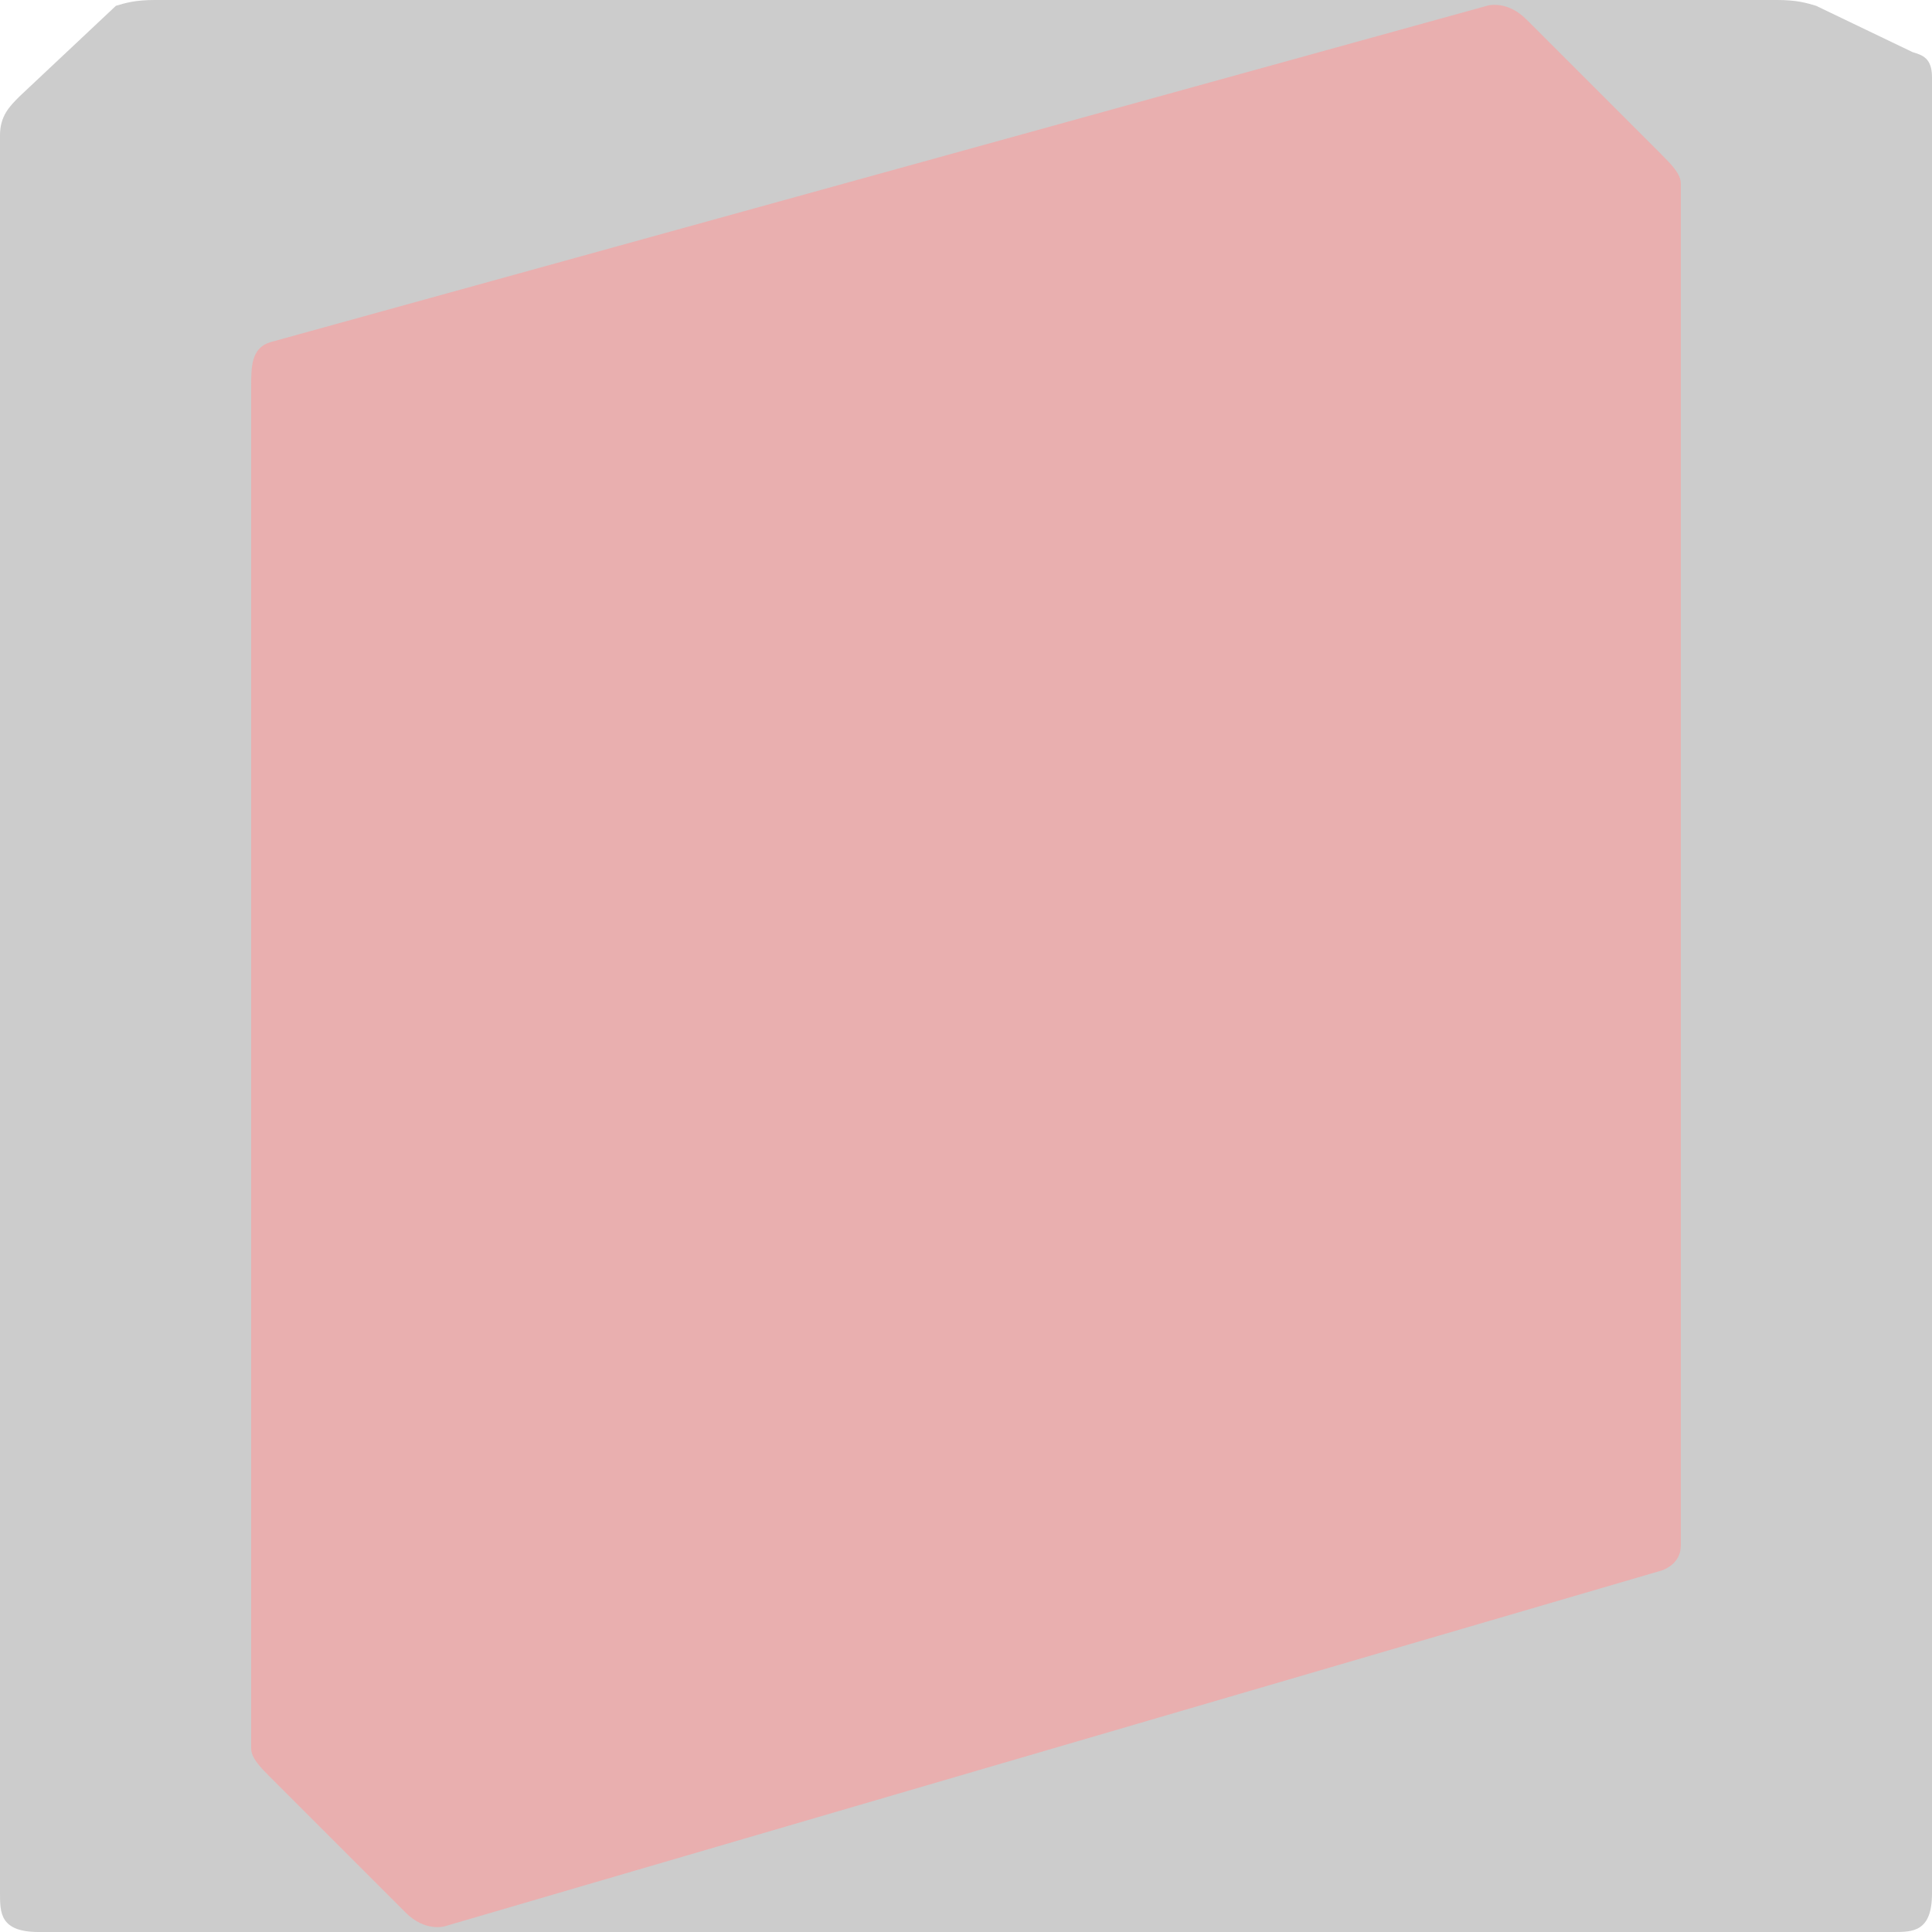
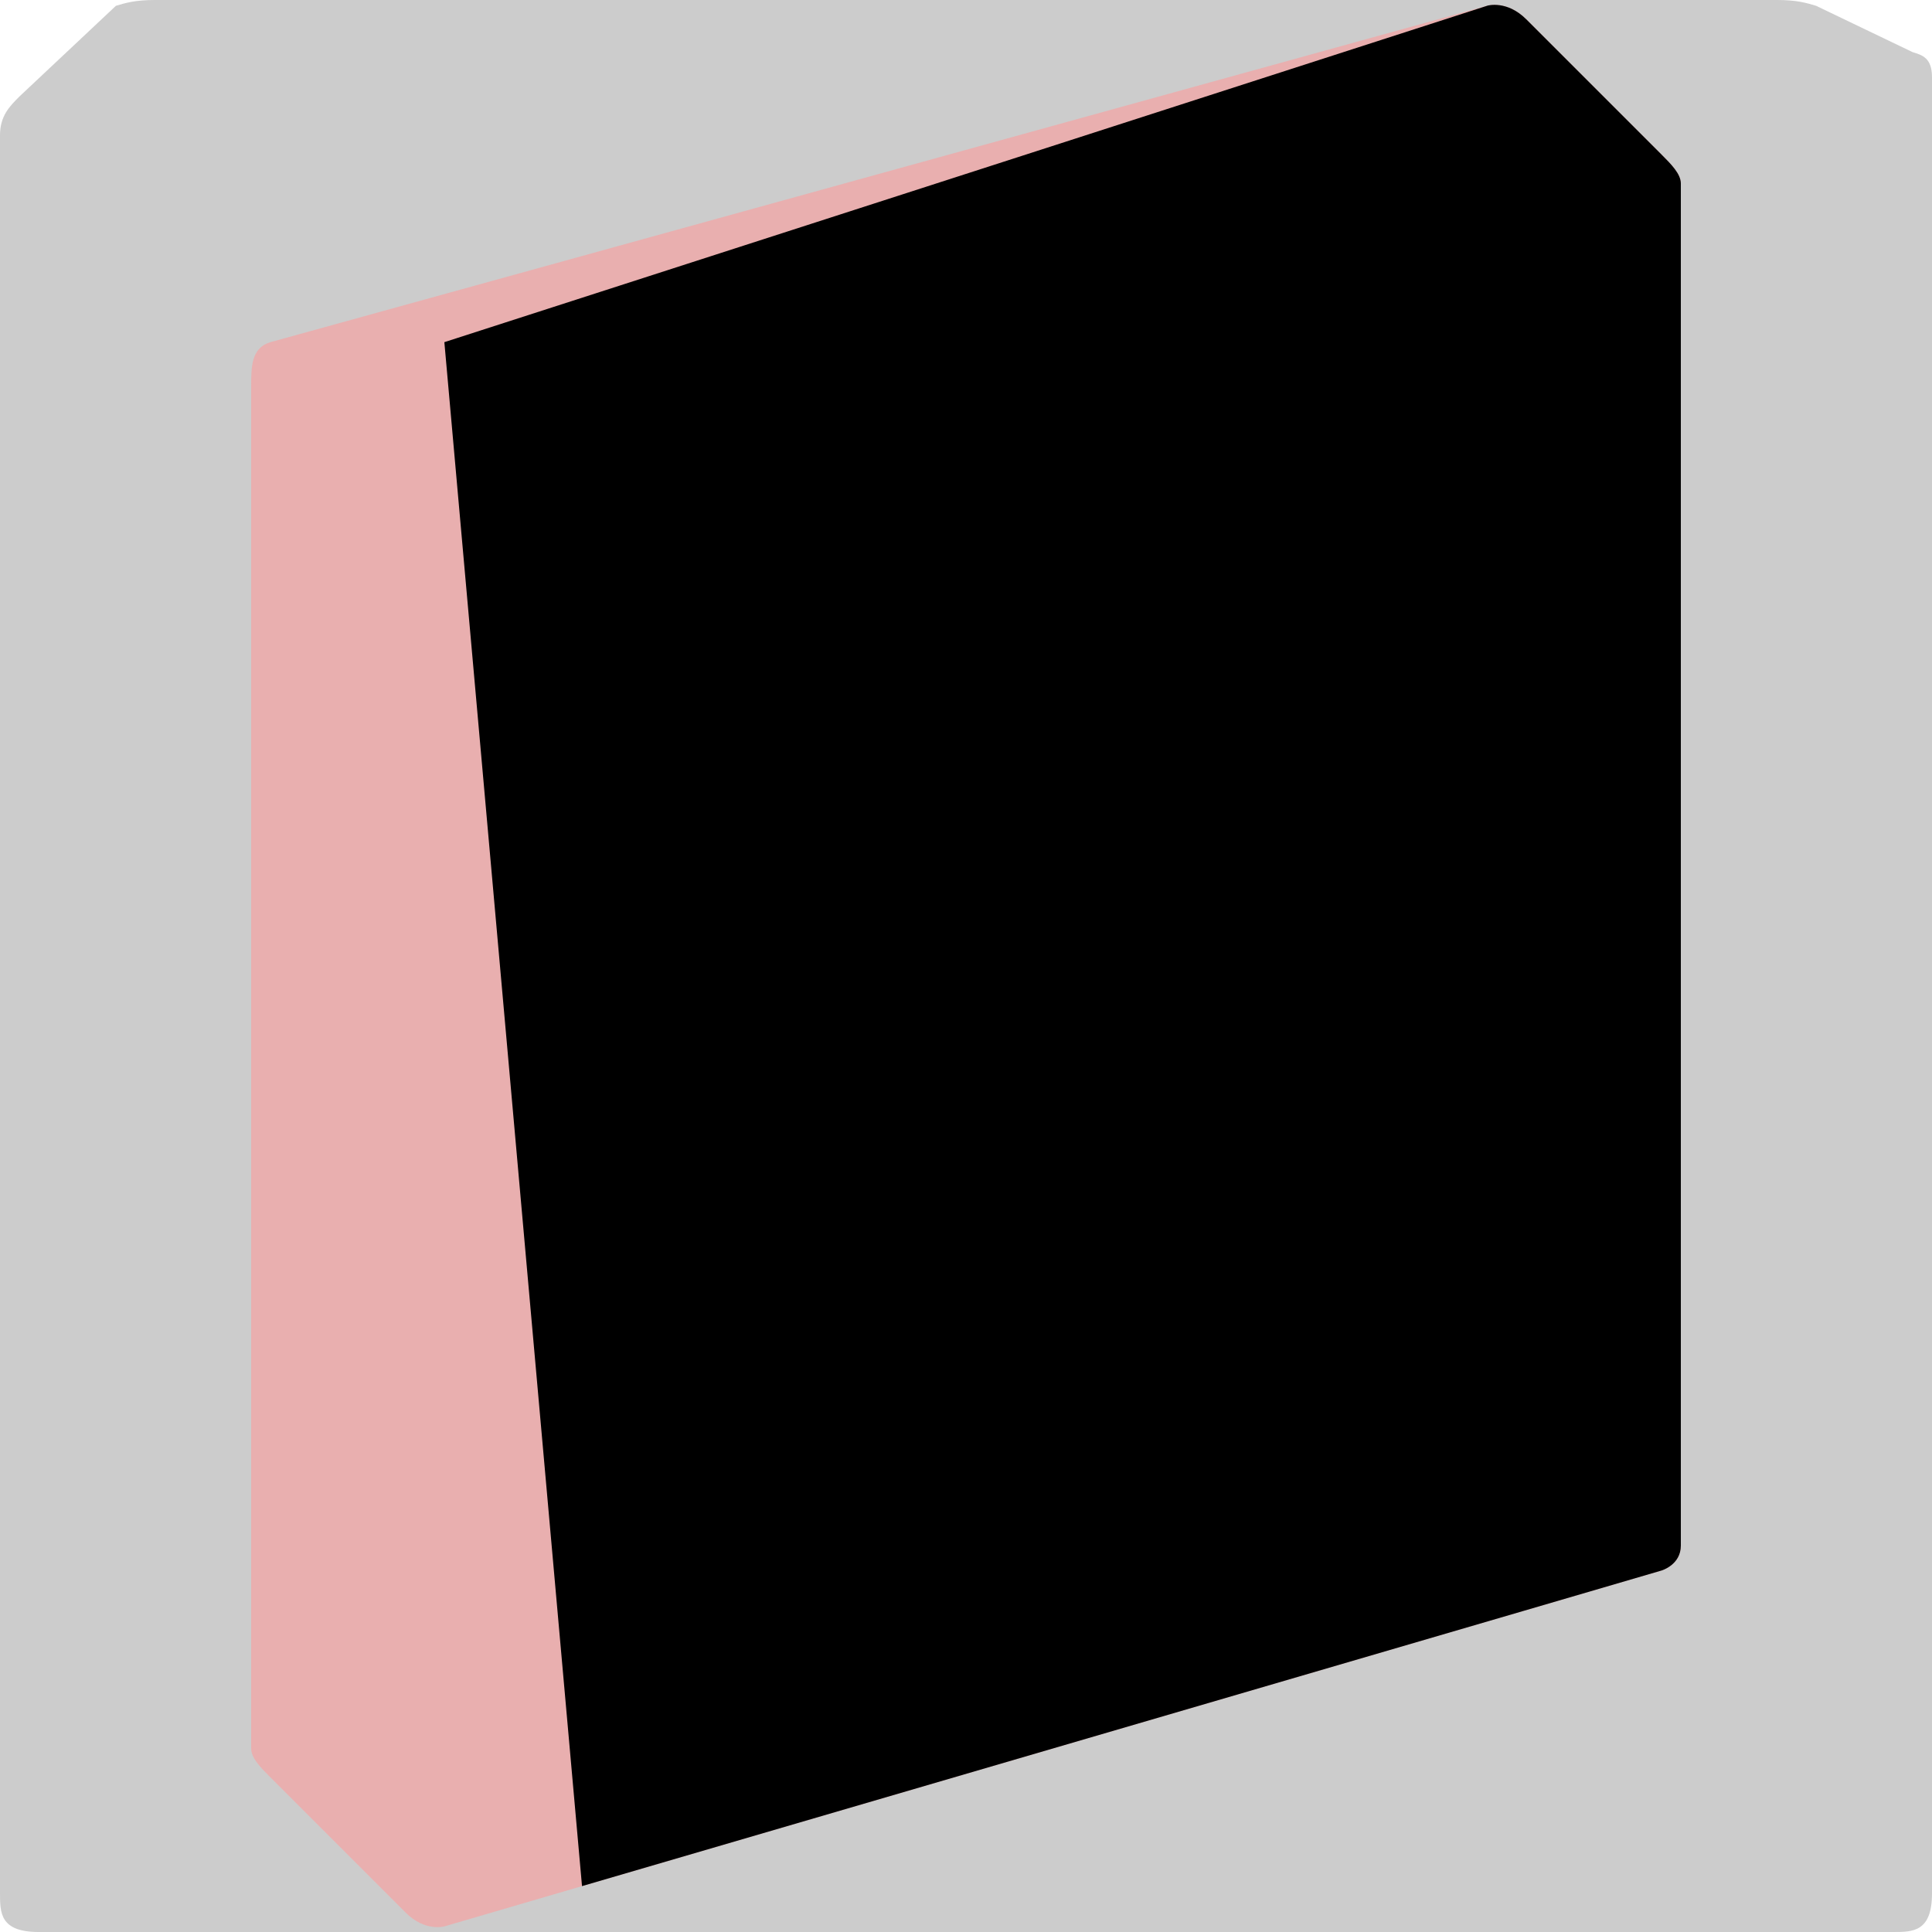
<svg xmlns="http://www.w3.org/2000/svg" width="100" height="100" viewBox="0 0 100 100" version="1.1" id="svg1" xml:space="preserve">
  <defs id="defs1" />
  <g id="layer1">
    <path d="M 1, 5 C 0.5,5.5 0,6 0,7 L 0, 10 C 0, 10 0, 10 0, 10 L 0, 90 C 0, 90 0, 90 0,90 L 0,98 C 0 , 99 0,100 2, 100 L 10, 100 C 10,100 10,100 10, 100 L 90, 100 C 90, 100 90, 100 90,100 L 98,100 C 99, 100 100,100 100, 98 L 100, 90 C 100, 90 100, 90 100, 90 L 100, 10 C 100, 10 100, 10 100, 10 L 100, 4 C 100,3 99.5, 2.85 99,2.7 L 94, 0.3 C 93.5,0.15 93,0 92,0 L 8, 0 C 7,0 6.5,0.15 6,0.3 Z" id="path0" style="display:inline;fill:#cccccc;stroke-width:0.833" />
    <path style="display:inline;opacity:1;fill:#e9afaf;stroke-width:0.919" d="M 13, 30 C 13,30 13,30 13,30 L 13, 35 C 13, 35 13, 35 13, 35 L 13, 90.5 C 13, 91 13.5,91.5 14,92 L 21, 99 C 22, 100 23,99.71 23,99.71 L 30.125, 97.625 C 30.125, 97.625 30.125, 97.625 30.125, 97.625 L 78.875, 83.375 C 78.875, 83.375 78.875, 83.375 78.875, 83.375 L 86, 81.29 C 86, 81.29 87, 81 87,80 L 87, 74 C 87, 74 87, 74 87, 74 L 87, 18.182 C 87, 18.182 87, 18.182 87, 18.182 L 87, 9.5 C 87, 9 86.5, 8.5 86,8 L 79, 1 C 78, 0 77,0.29 77,0.29 L 14, 17.71 C 13, 18 13, 19 13,20 Z" id="path1" />
    <path style="display:none;opacity:1;fill:#e9afaf;stroke-width:0.919" d="M 13,7 V 18.182 74 81 l 8.125,2.375 48.75,14.25 L 78,100 87,93 V 35 30 18.5 L 22,0 Z" id="path5" />
+     <path d="M 23, 17.71 L 30.125, 97.625 C 30.125, 97.625 30.125, 97.625 30.125, 97.625 L 78.875, 83.375 C 78.875, 83.375 78.875, 83.375 78.875, 83.375 L 86, 81.29 C 86, 81.29 87, 81 87,80 L 87, 74 C 87, 74 87, 74 87, 74 L 87, 18.182 C 87, 18.182 87, 18.182 87, 18.182 L 87, 9.5 C 87, 9 86.5, 8.5 86,8 L 79, 1 C 78, 0 77,0.29 77,0.29 Z" id="path2" style="stroke-width:0.851" />
  </g>
</svg>
